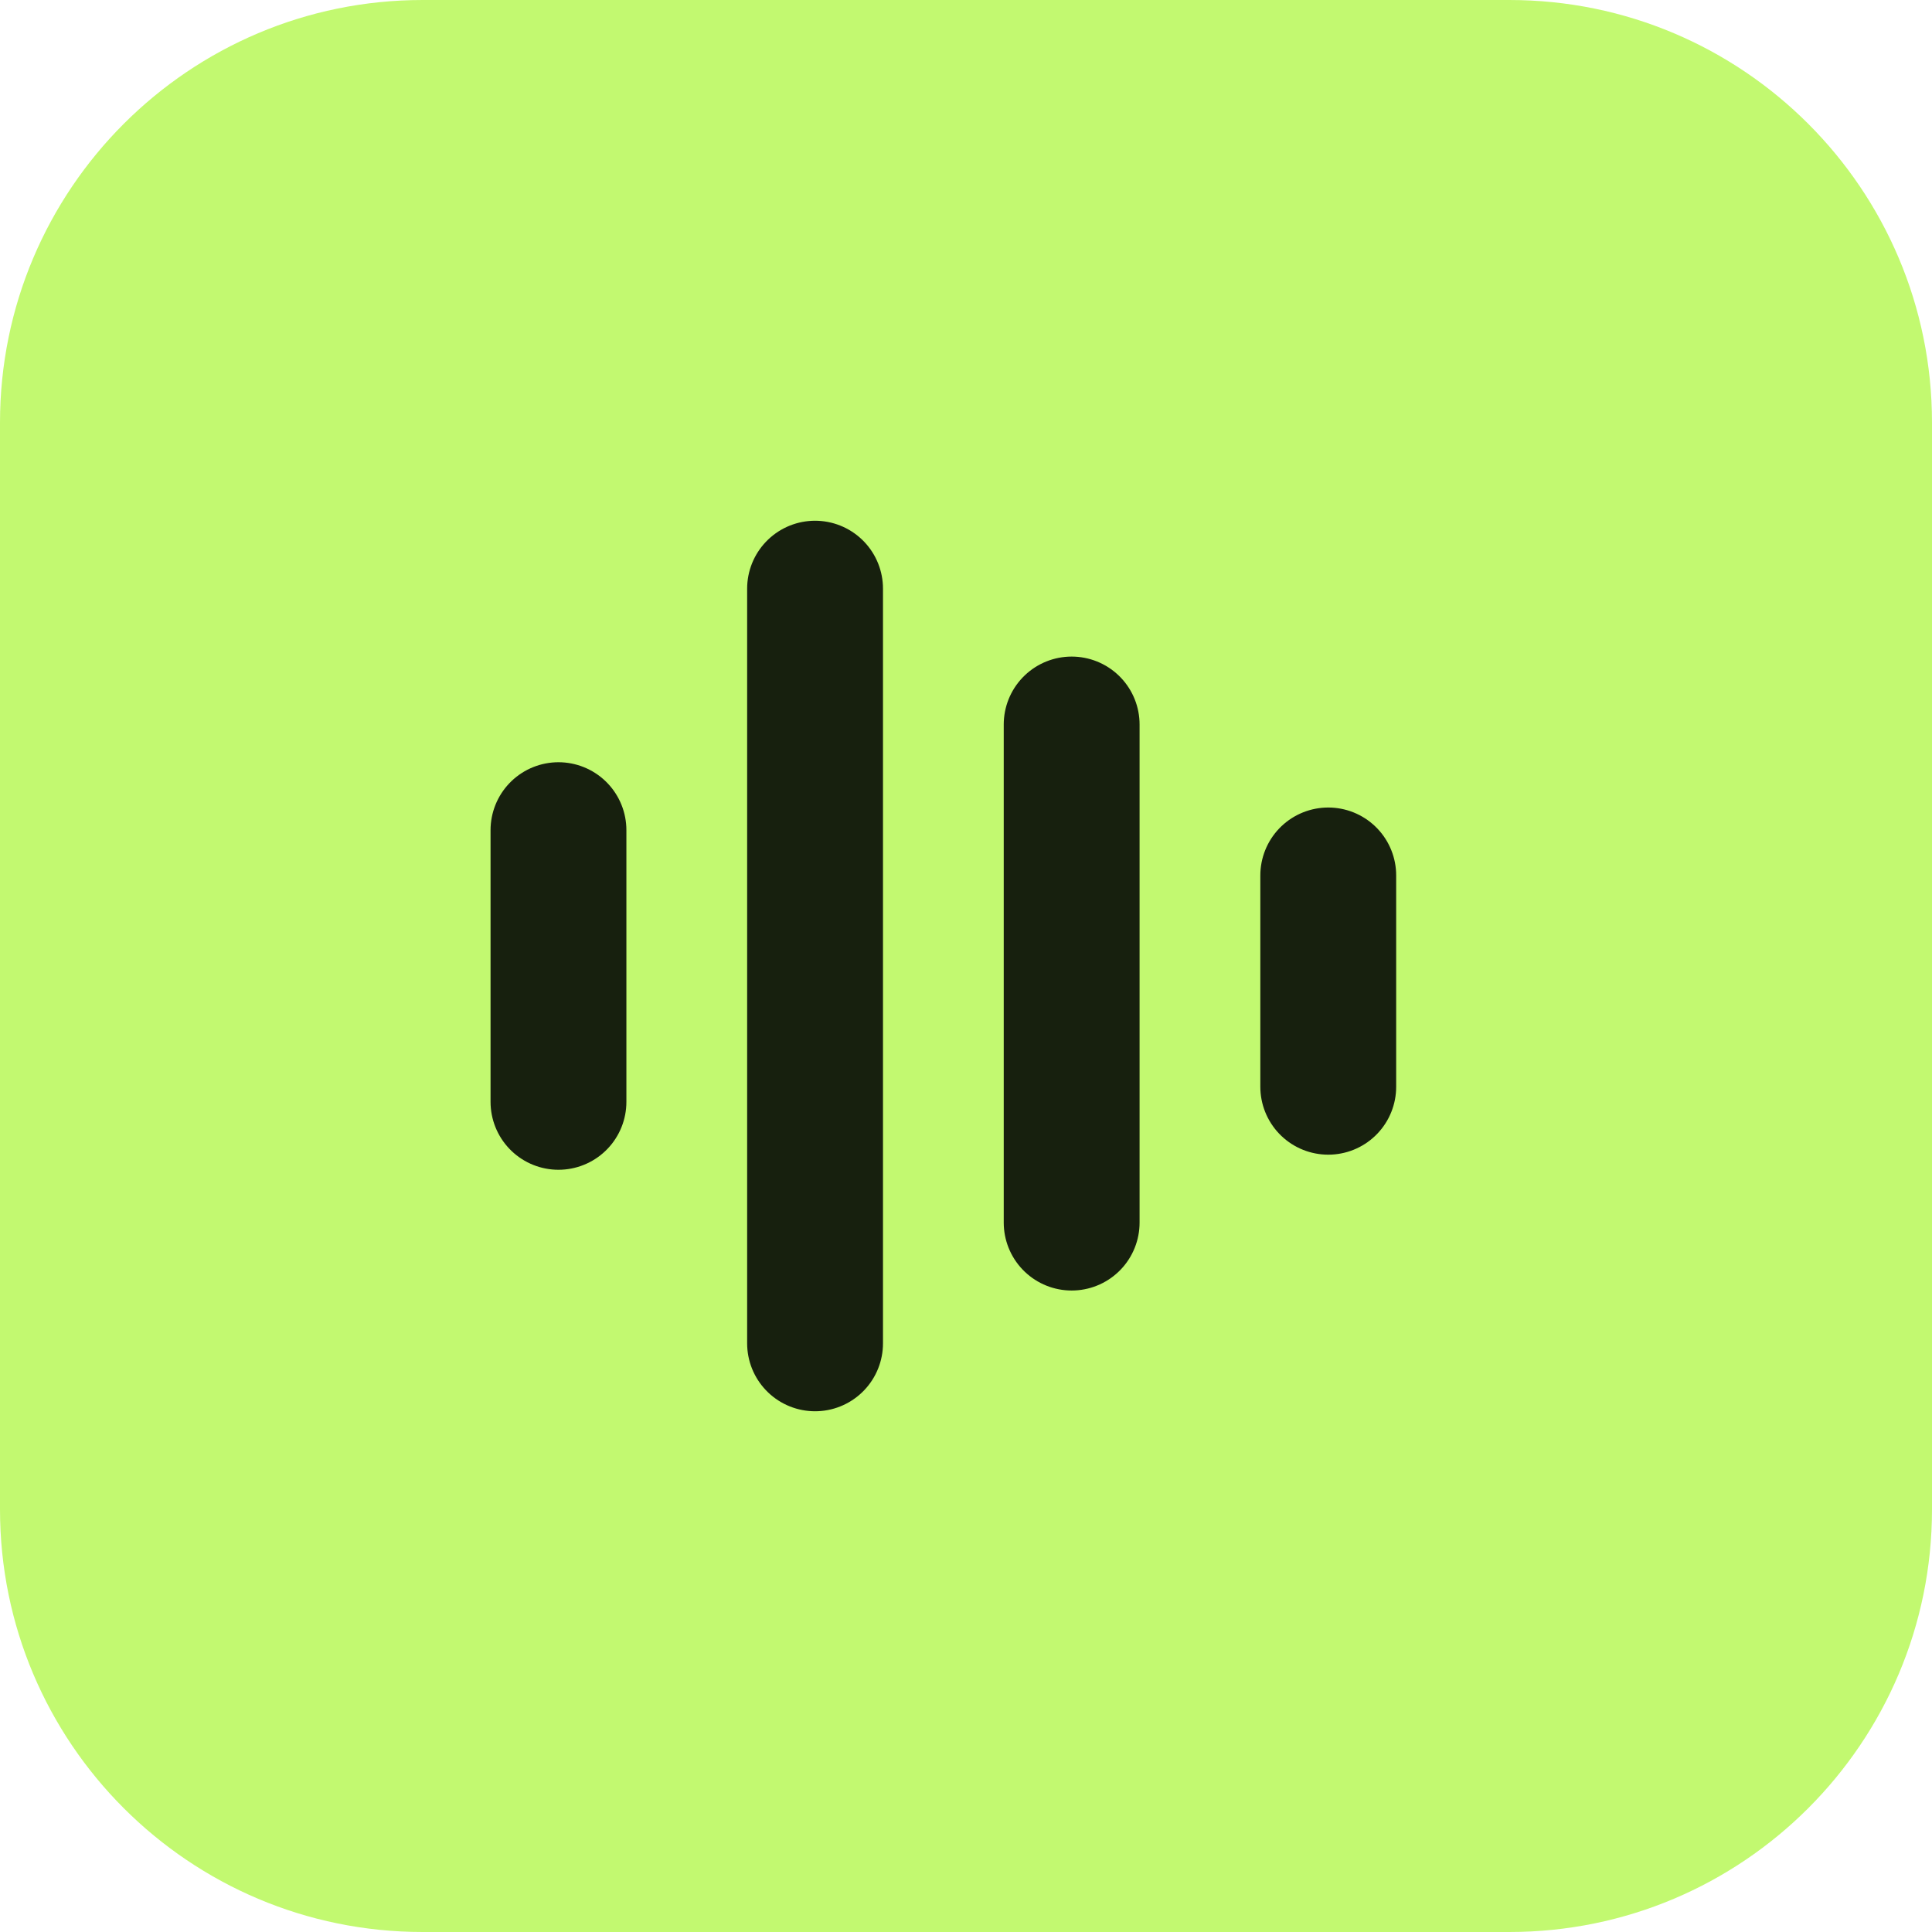
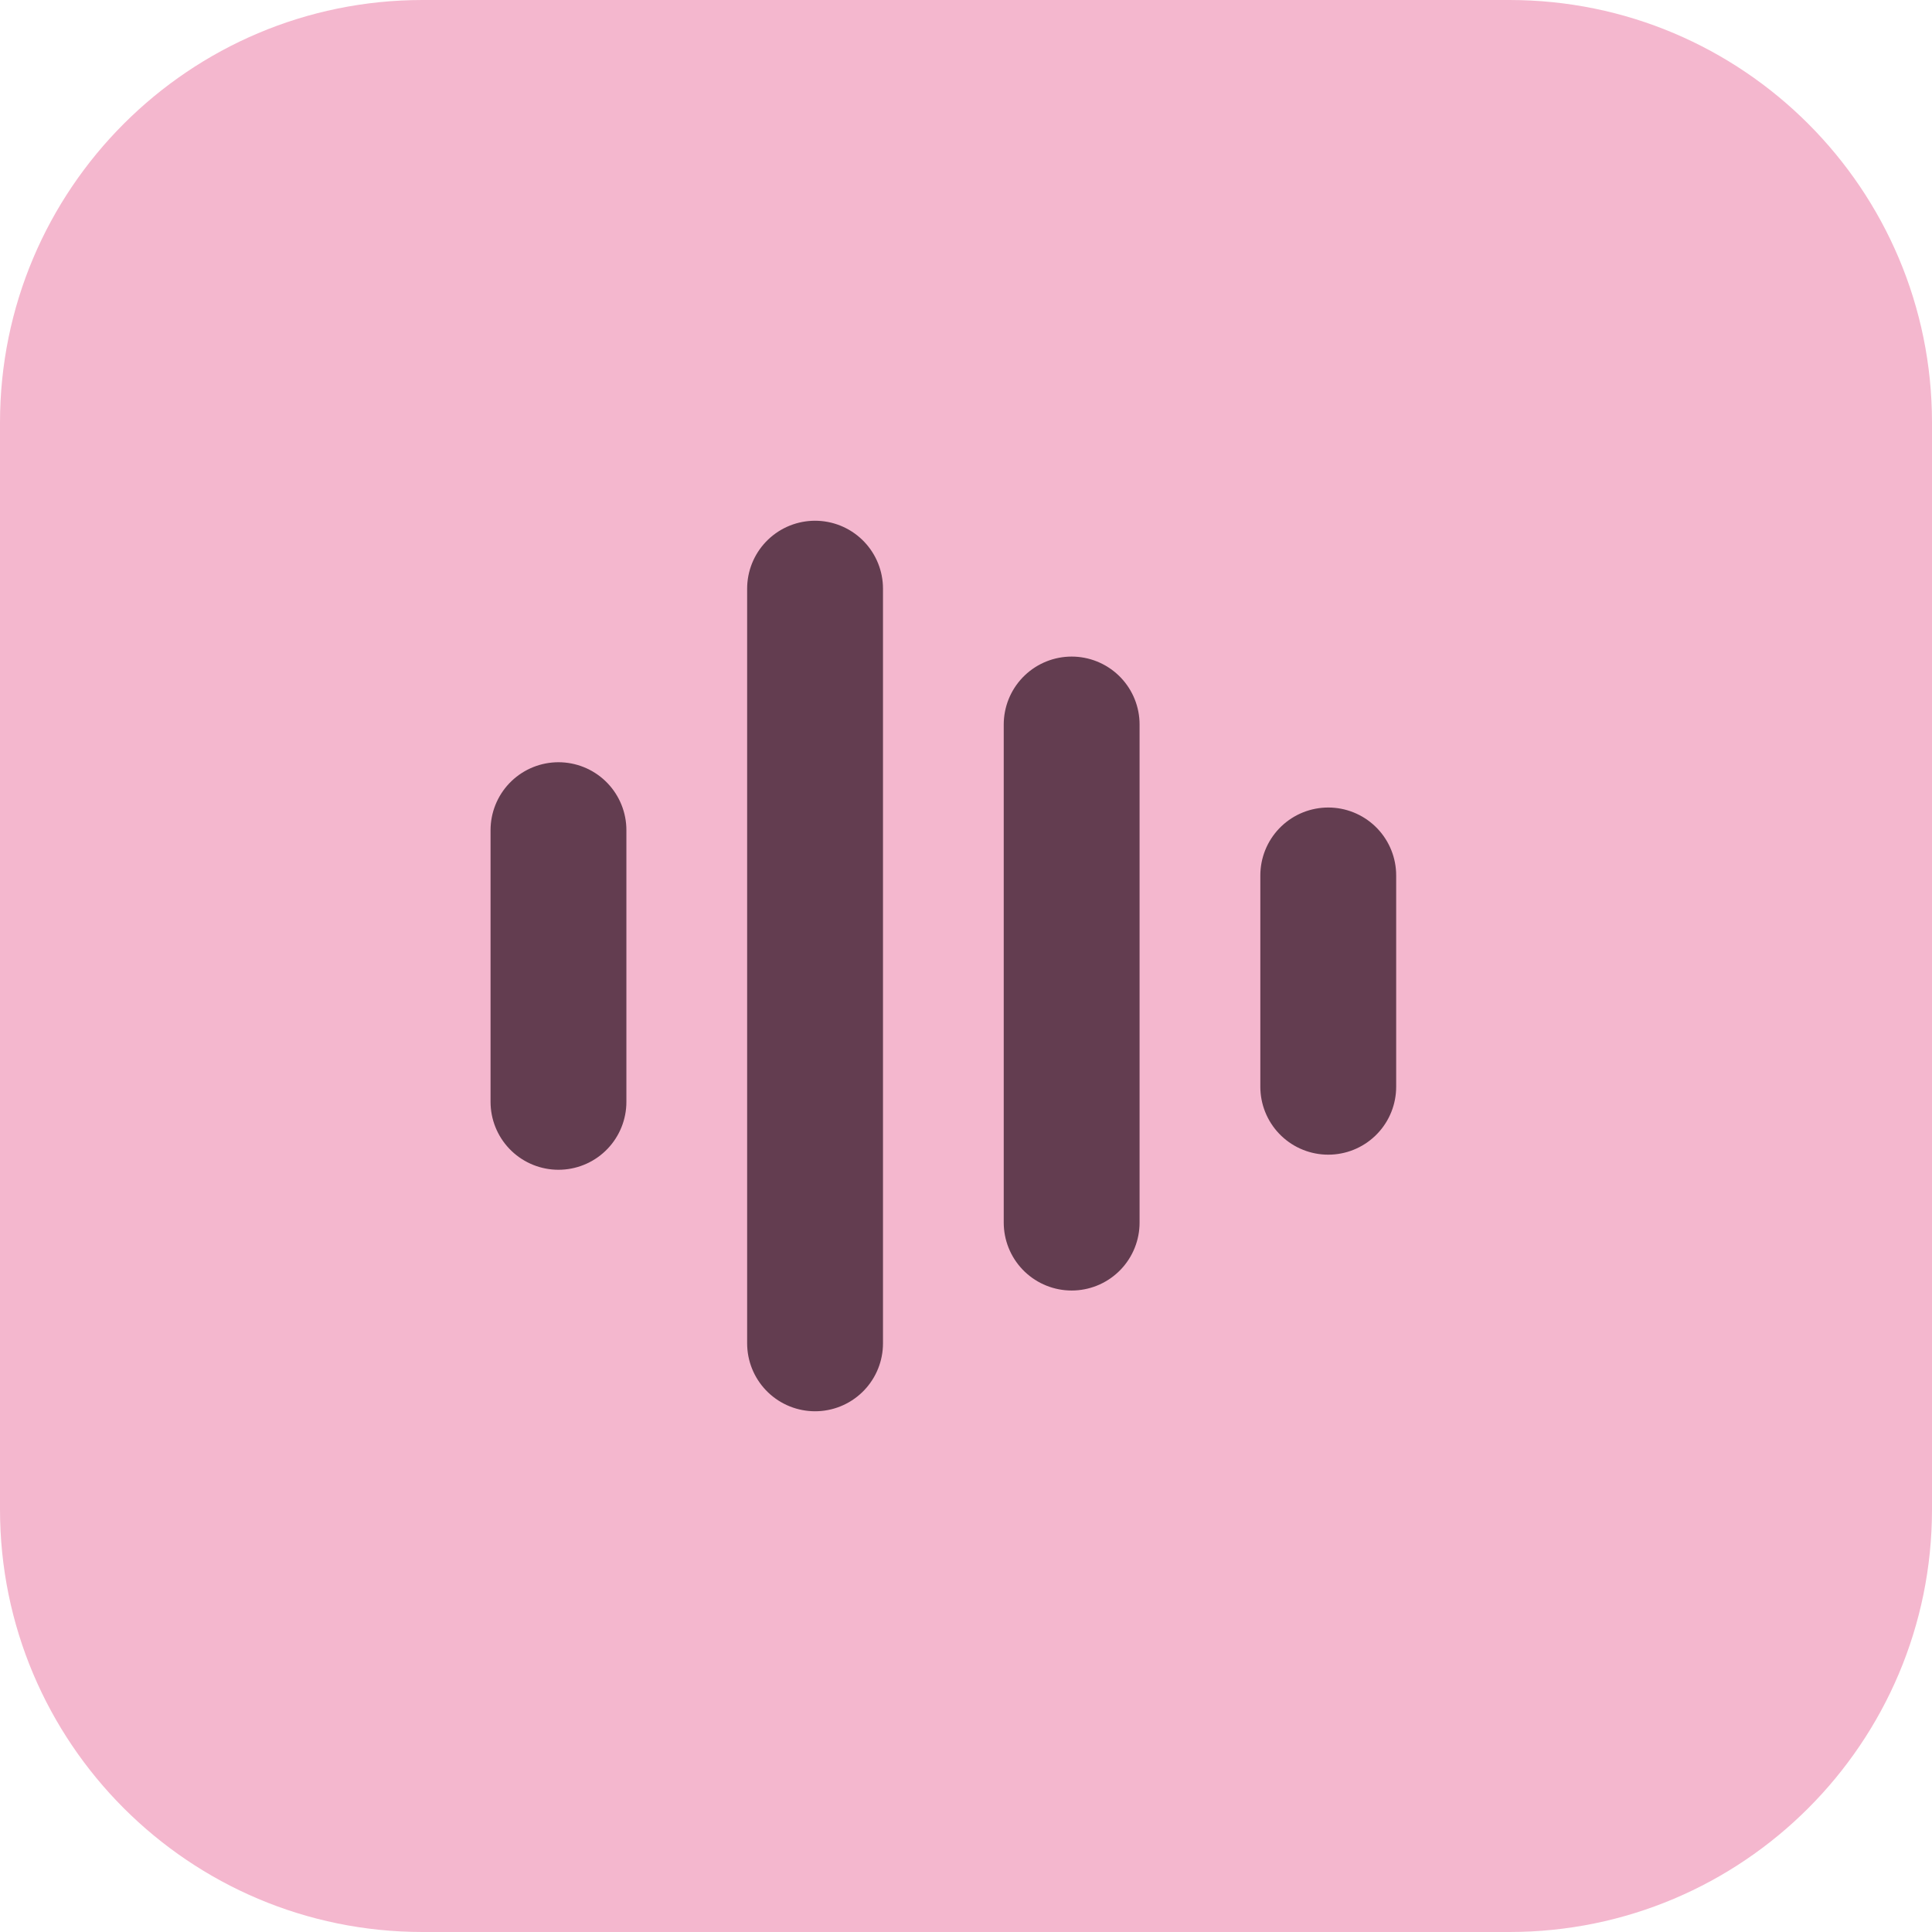
<svg xmlns="http://www.w3.org/2000/svg" viewBox="0 0 128 128">
-   <rect width="128" height="128" rx="28" fill="#c2f970" />
-   <g fill="none" stroke="#17200e" stroke-linecap="round" stroke-width="9">
+   <rect width="128" height="128" rx="28" fill="#f4b7ce" />
+   <g fill="none" stroke="#633d50" stroke-linecap="round" stroke-width="9">
    <path d="M37 55v18M54 39v50M71 48v33M88 58v14" />
  </g>
</svg>
